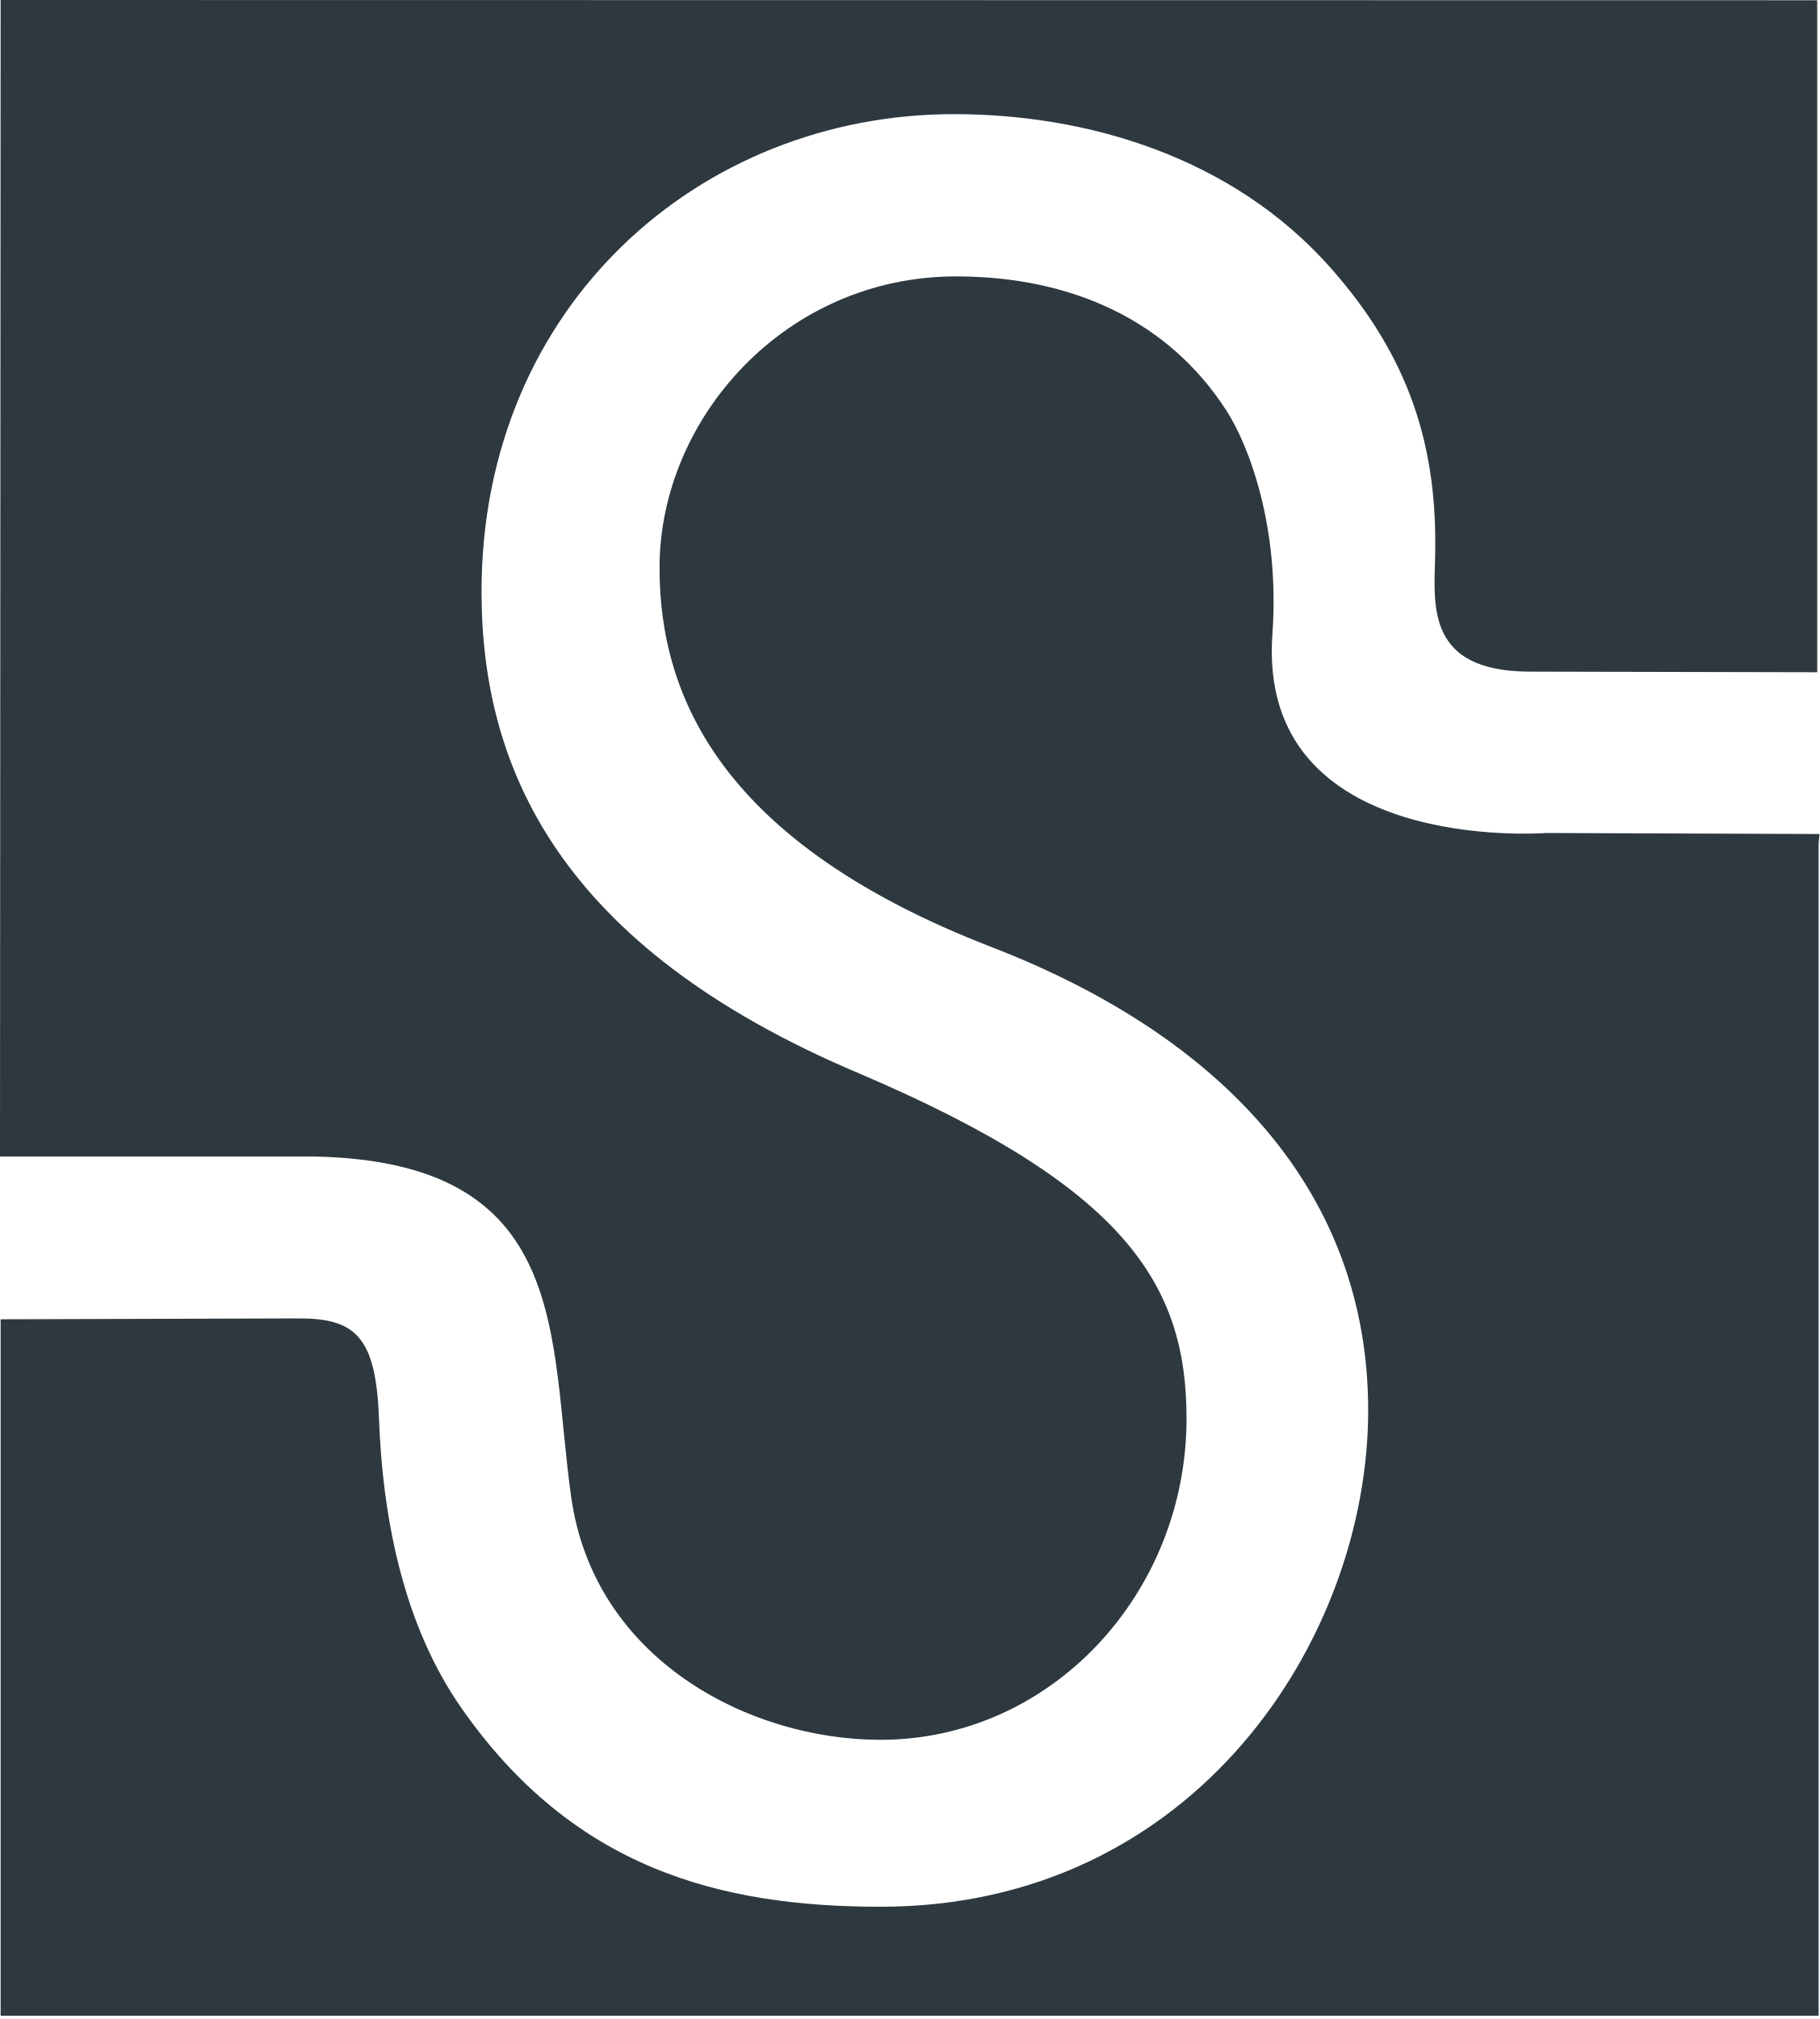
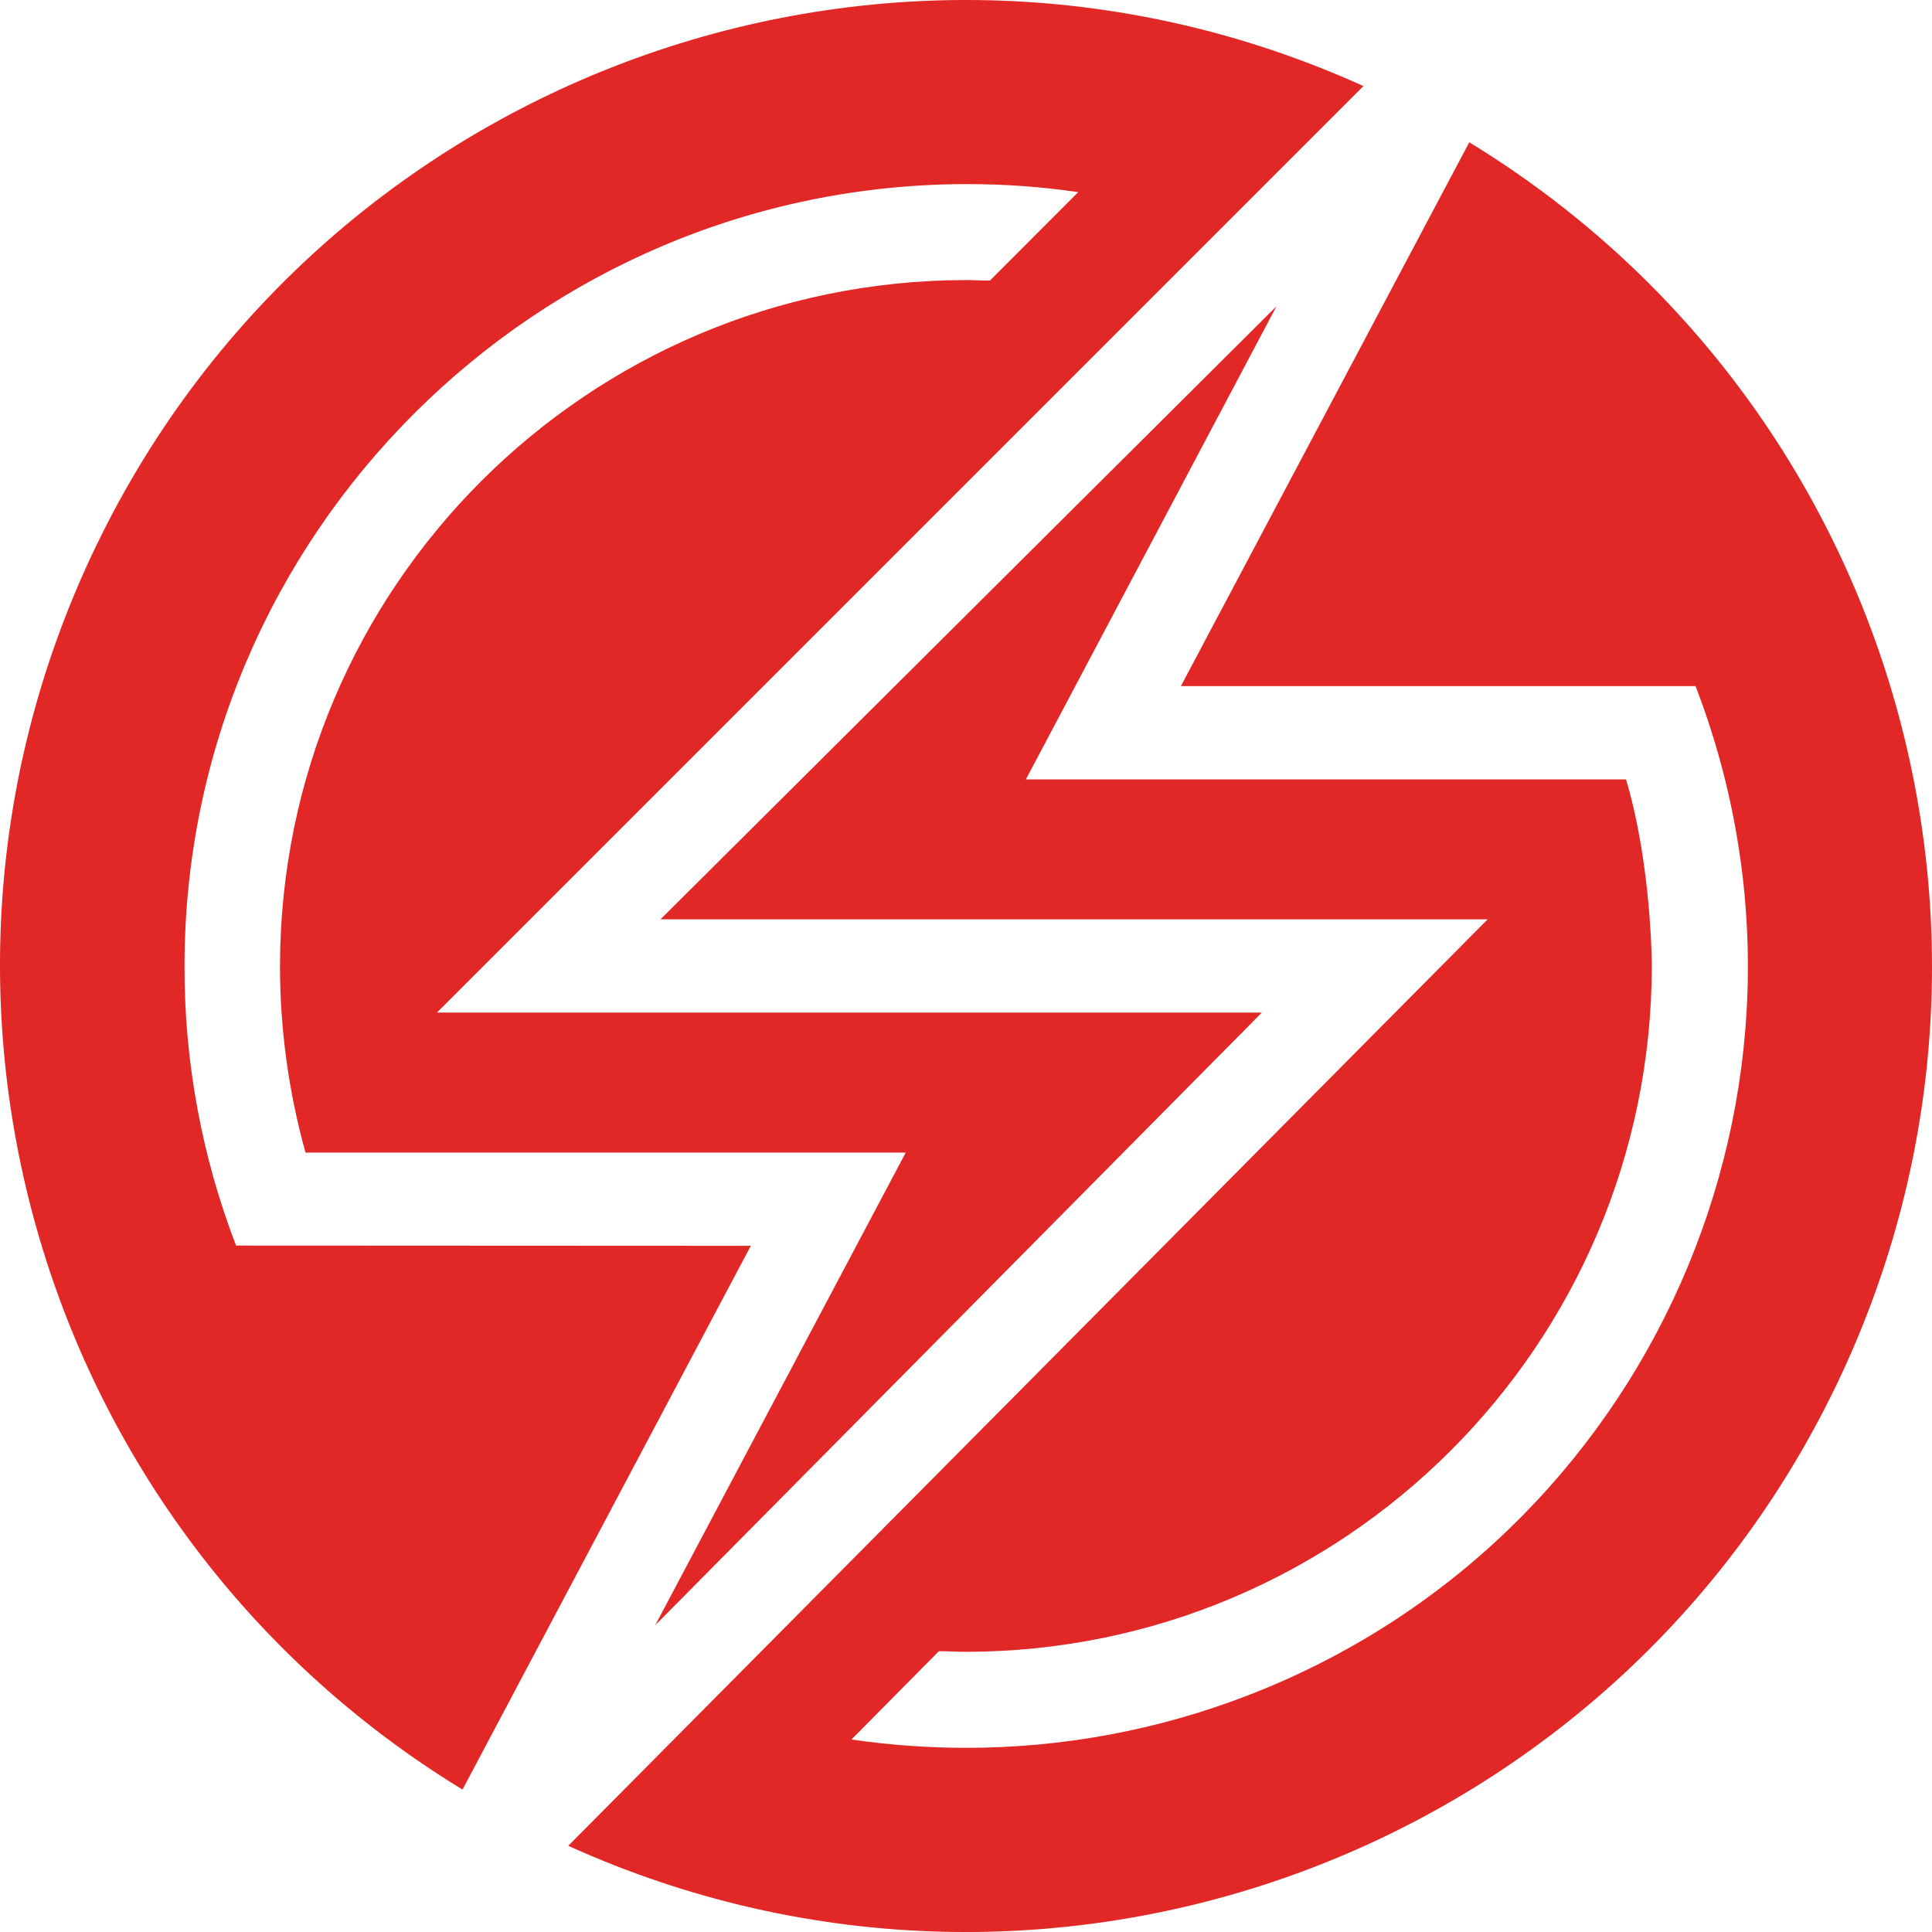
- <svg xmlns="http://www.w3.org/2000/svg" width="256px" height="284px" viewBox="0 0 256 284" version="1.1" preserveAspectRatio="xMidYMid">
+ <svg xmlns="http://www.w3.org/2000/svg" width="256px" height="256px" viewBox="0 0 256 256" version="1.1" preserveAspectRatio="xMidYMid">
  <g>
-     <path d="M255.663,0.035 L0.089,0 L0,162.68 L44.179,162.68 C80.56,163.389 77.176,188.093 80.365,210.616 C83.608,233.512 105.494,244.729 123.871,244.729 C147.919,244.729 166.933,224.102 166.933,199.54 C166.933,180.579 158.25,166.933 120.858,150.984 C78.452,133.086 67.748,107.816 67.748,83.219 C67.748,42.992 98.494,16.055 134.202,16.055 C152.934,16.055 173.331,22.045 187.153,37.622 C198.318,50.204 202.34,62.91 201.897,78.593 C201.72,85.469 200.905,94.277 214.834,94.472 L255.663,94.56 L255.663,0.035 Z M256,117.314 L217.474,117.172 C217.474,117.172 176.715,120.362 179.019,89.102 C180.083,74.039 175.652,62.556 172.533,57.736 C164.417,45.154 150.86,38.88 134.504,38.88 C110.456,38.88 92.788,58.905 92.788,79.869 C92.788,98.122 101.649,118.555 139.395,133.175 C172.126,145.81 192.487,167.802 192.487,198.389 C192.487,230.606 167.997,268.21 123.906,268.21 C101.223,268.21 80.667,262.805 64.93,240.281 C56.92,228.816 53.837,214.054 53.305,199.275 C52.862,187.933 49.867,185.452 42.088,185.452 L0.089,185.576 L0.089,283.539 L255.858,283.539 L255.858,118.732 L255.982,117.314 L256,117.314 Z" fill="#2E383F" />
+     <path d="M31.276,165.044 L99.485,165.076 L61.283,237.129 C6.171,203.483 -15.225,134.044 11.391,75.216 C40.518,10.851 116.299,-17.715 180.665,11.405 L57.898,134.171 L167.204,134.171 L86.821,215.35 L120.014,152.725 L40.48,152.725 C38.243,144.675 37.102,136.351 37.102,127.995 C37.165,77.83 77.816,37.173 127.981,37.109 C129.052,37.109 130.104,37.179 131.168,37.179 L142.87,25.459 C138.013,24.745 133.106,24.394 128.192,24.394 C71.072,24.394 24.45,70.87 24.45,127.995 C24.418,140.66 26.732,153.222 31.276,165.044 Z M194.686,18.856 C249.836,52.501 271.238,121.979 244.591,180.825 C215.445,245.178 139.651,273.725 75.298,244.579 L197.127,121.813 L87.522,121.813 L169.141,40.583 L135.935,103.273 L215.458,103.273 C218.874,114.77 218.874,127.995 218.874,127.995 C218.81,178.161 178.153,218.811 127.988,218.875 C126.789,218.875 125.598,218.792 124.406,218.792 L112.819,230.494 C117.841,231.227 122.914,231.597 127.988,231.597 C140.728,231.603 153.361,229.264 165.247,224.688 C218.6,204.152 245.203,144.261 224.667,90.908 L156.477,90.908 L194.686,18.856 Z" fill="#E12826" fill-rule="nonzero" />
  </g>
</svg>
